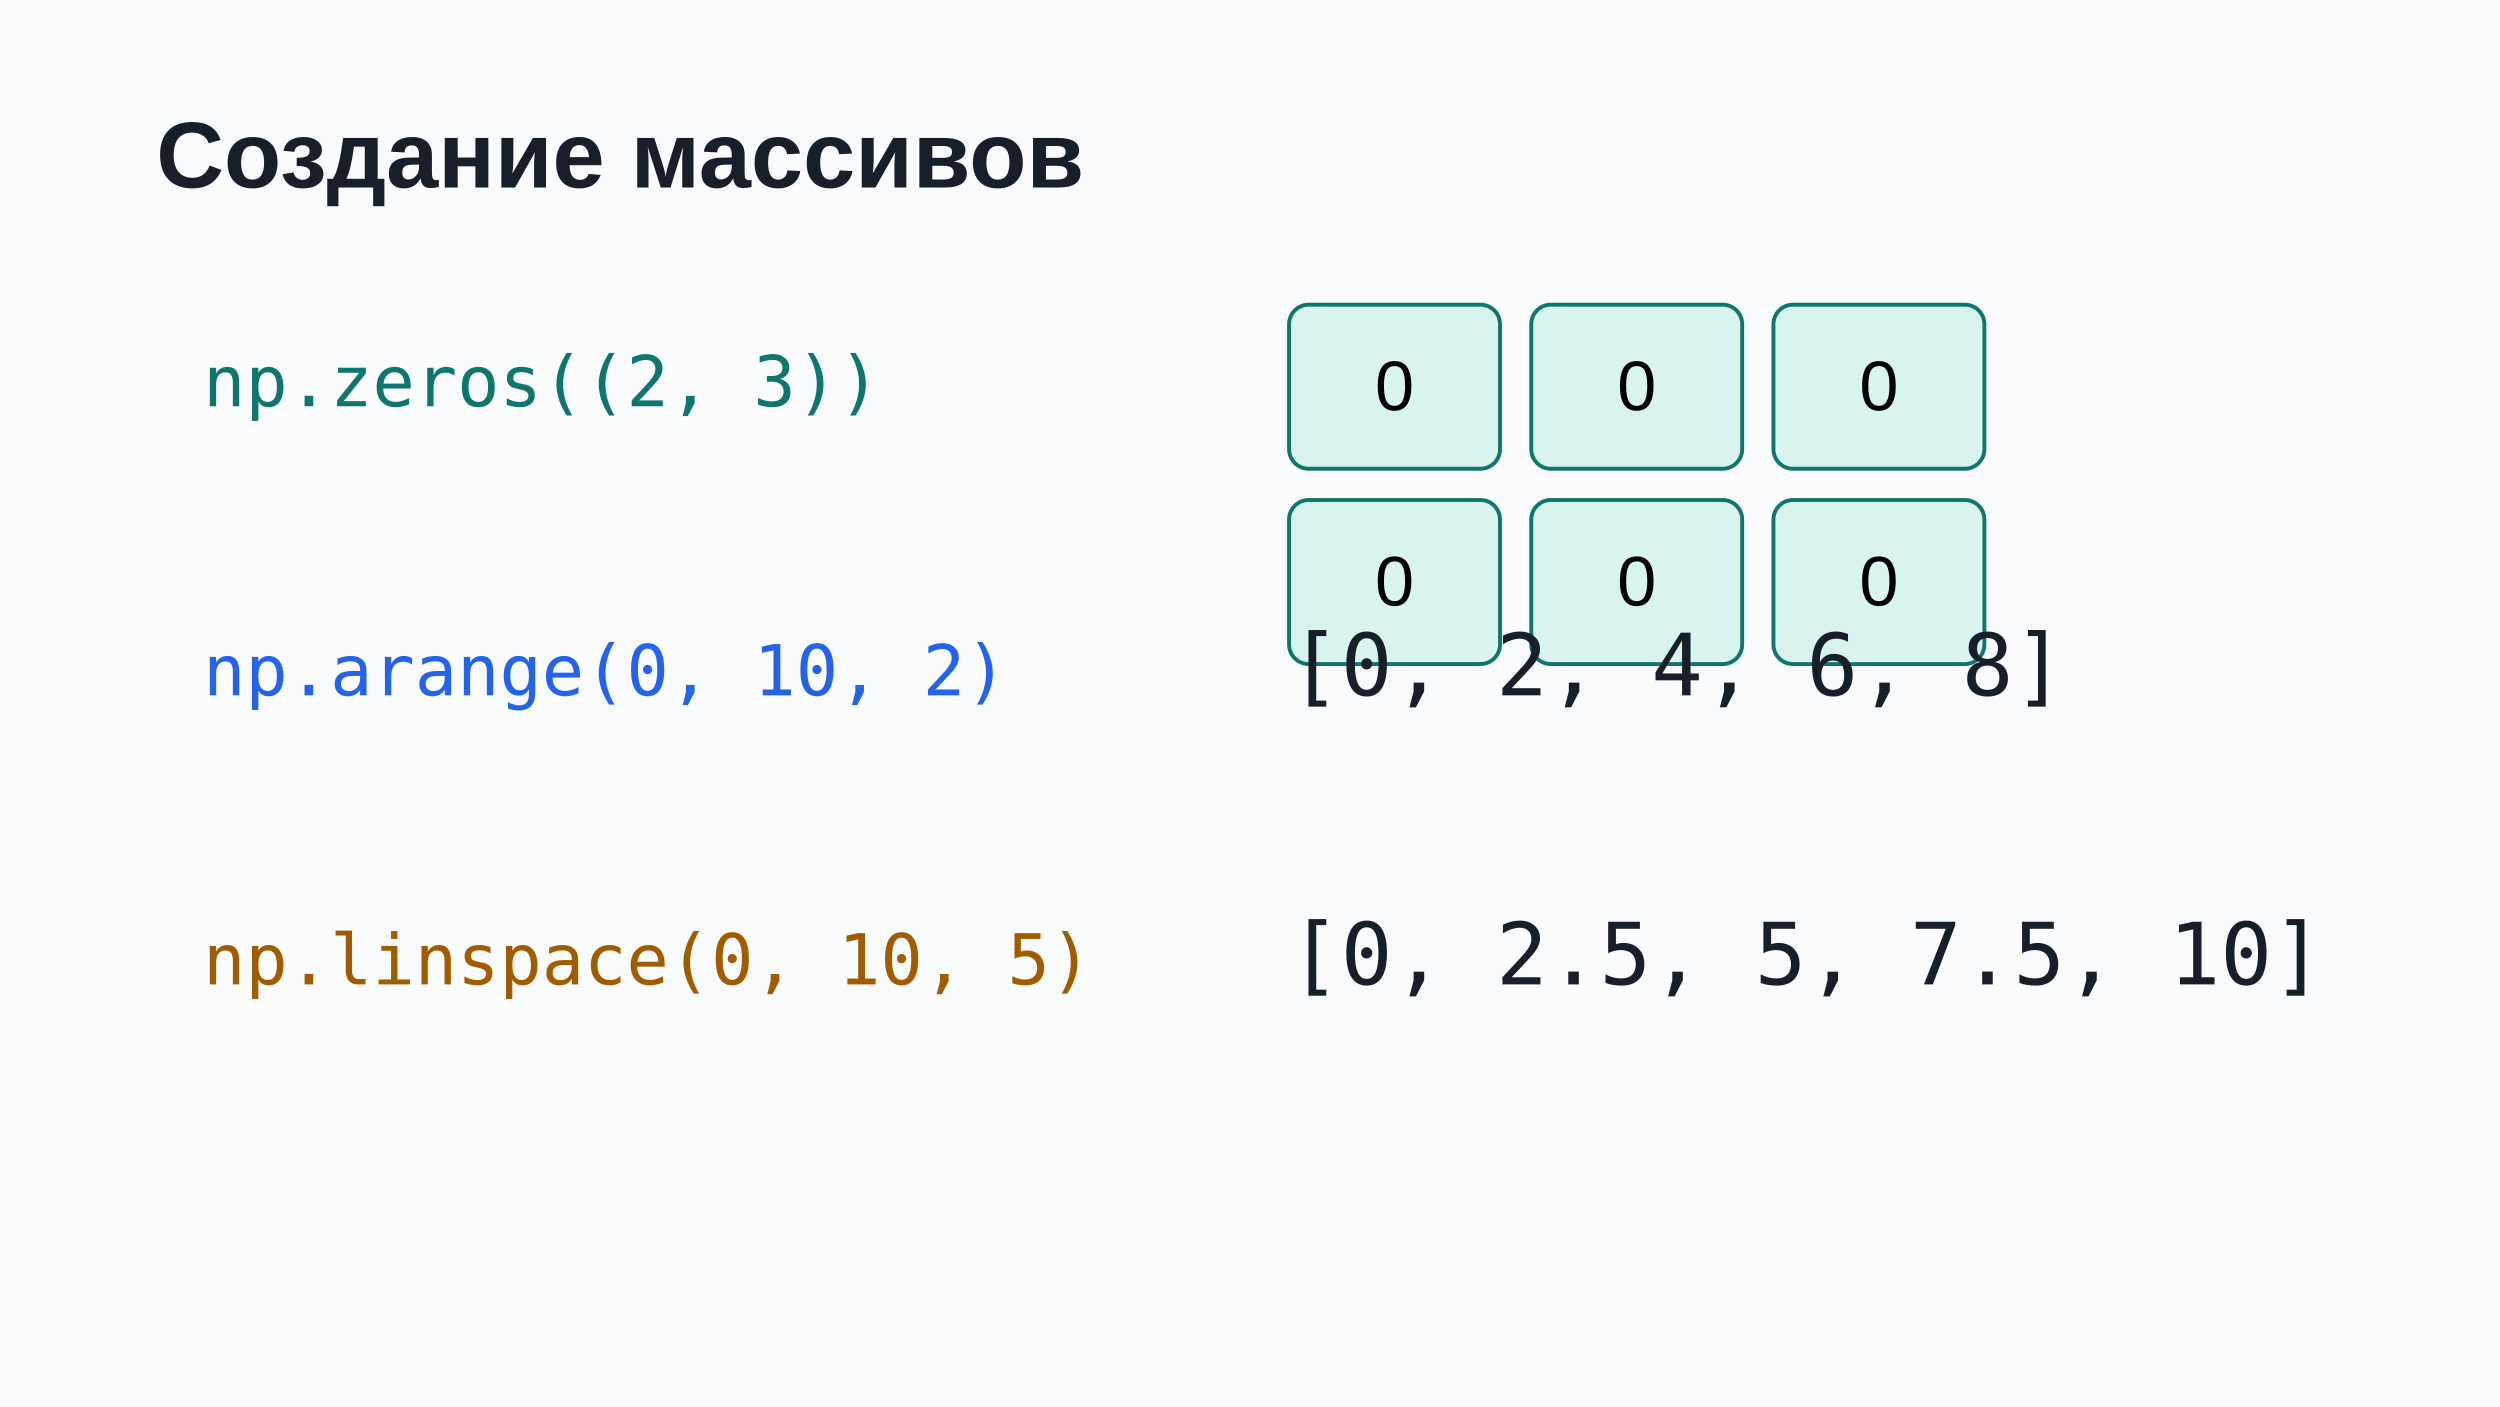
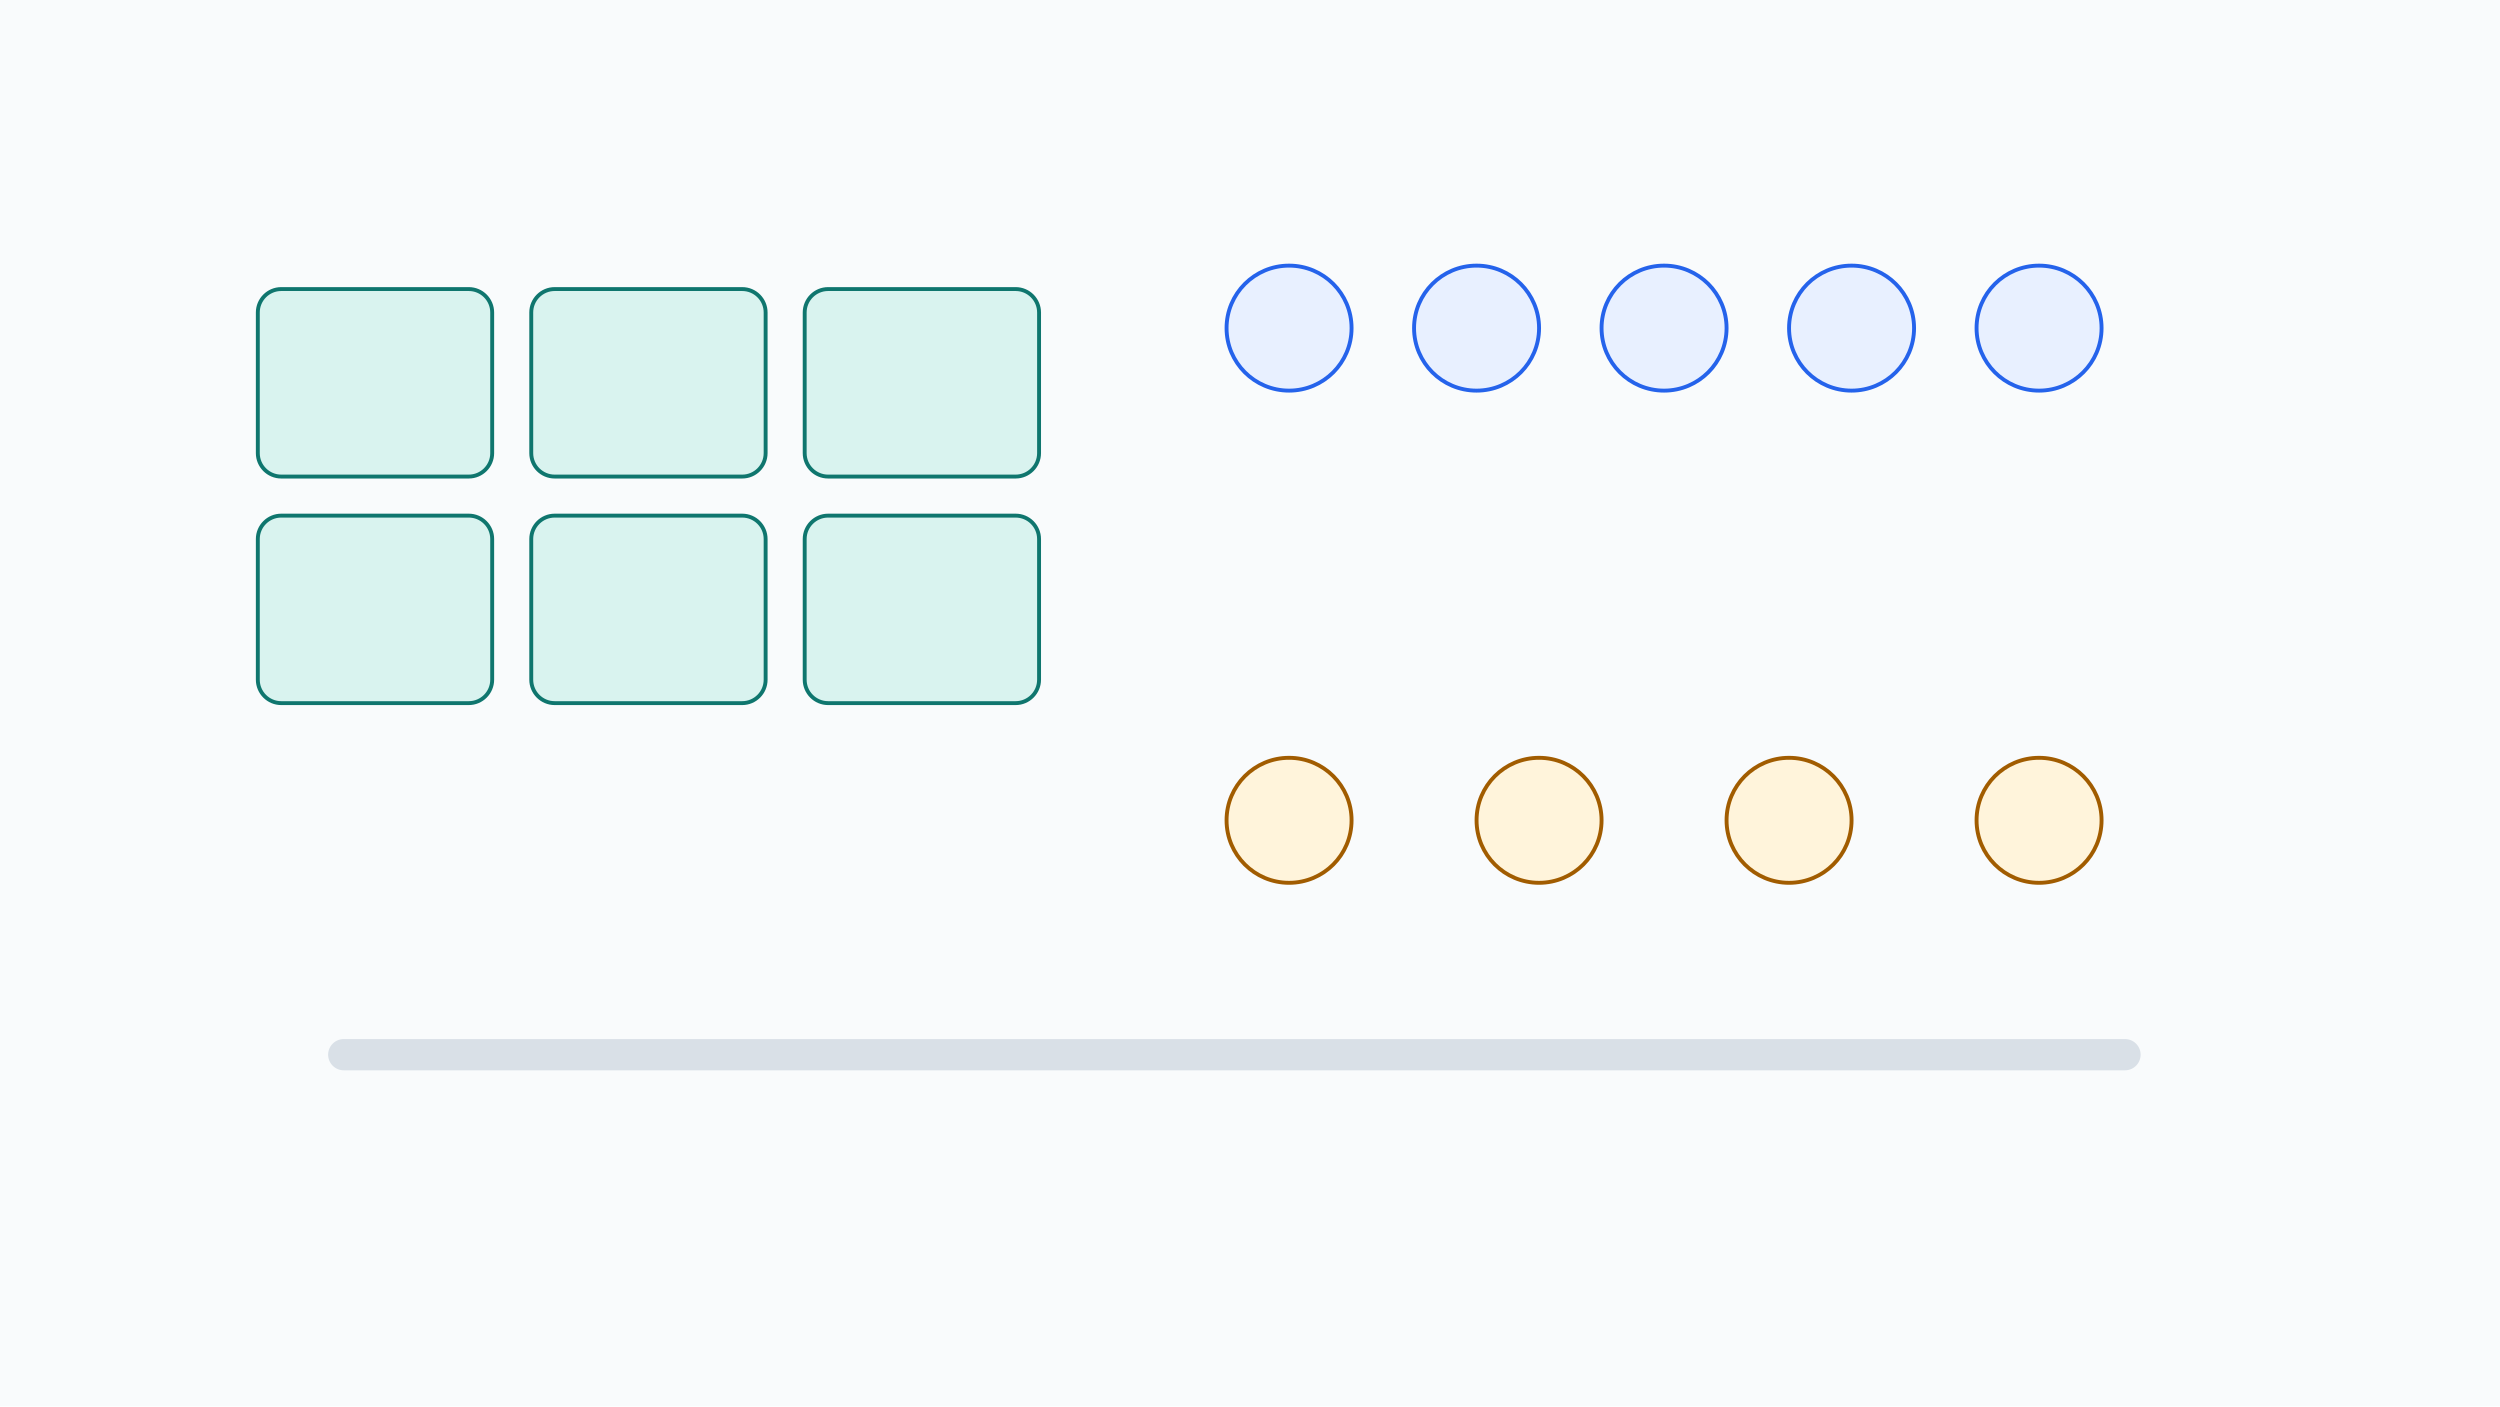
- <svg xmlns="http://www.w3.org/2000/svg" viewBox="0 0 640 360" role="img" aria-label="создание массивов">
+ <svg xmlns="http://www.w3.org/2000/svg" viewBox="0 0 640 360" role="img" aria-label="Схема создания массивов">
  <rect width="640" height="360" fill="#f9fbfc" />
-   <text x="40" y="48" font-family="Arial" font-size="24" font-weight="700" fill="#17202a">Создание массивов</text>
-   <g font-family="Consolas" font-size="18">
-     <text x="52" y="104" fill="#0f766e">np.zeros((2, 3))</text>
-     <text x="52" y="178" fill="#2563eb">np.arange(0, 10, 2)</text>
-     <text x="52" y="252" fill="#a15c00">np.linspace(0, 10, 5)</text>
+   <g transform="translate(66 74)" stroke="#0f766e" fill="#d9f3ef">
+     <rect width="60" height="48" rx="6" />
+     <rect x="70" width="60" height="48" rx="6" />
+     <rect x="140" width="60" height="48" rx="6" />
+     <rect y="58" width="60" height="48" rx="6" />
+     <rect x="70" y="58" width="60" height="48" rx="6" />
+     <rect x="140" y="58" width="60" height="48" rx="6" />
  </g>
-   <g transform="translate(330 78)" font-family="Arial" font-size="18" text-anchor="middle">
-     <rect width="54" height="42" rx="5" fill="#d9f3ef" stroke="#0f766e" />
-     <text x="27" y="27">0</text>
-     <rect x="62" width="54" height="42" rx="5" fill="#d9f3ef" stroke="#0f766e" />
-     <text x="89" y="27">0</text>
-     <rect x="124" width="54" height="42" rx="5" fill="#d9f3ef" stroke="#0f766e" />
-     <text x="151" y="27">0</text>
-     <rect y="50" width="54" height="42" rx="5" fill="#d9f3ef" stroke="#0f766e" />
-     <text x="27" y="77">0</text>
-     <rect x="62" y="50" width="54" height="42" rx="5" fill="#d9f3ef" stroke="#0f766e" />
-     <text x="89" y="77">0</text>
-     <rect x="124" y="50" width="54" height="42" rx="5" fill="#d9f3ef" stroke="#0f766e" />
-     <text x="151" y="77">0</text>
+   <g transform="translate(330 84)" fill="#e8f0ff" stroke="#2563eb">
+     <circle cx="0" cy="0" r="16" />
+     <circle cx="48" cy="0" r="16" />
+     <circle cx="96" cy="0" r="16" />
+     <circle cx="144" cy="0" r="16" />
+     <circle cx="192" cy="0" r="16" />
  </g>
-   <text x="330" y="178" font-family="Consolas" font-size="22" fill="#17202a">[0, 2, 4, 6, 8]</text>
-   <text x="330" y="252" font-family="Consolas" font-size="22" fill="#17202a">[0, 2.5, 5, 7.5, 10]</text>
+   <g transform="translate(330 210)" fill="#fff4db" stroke="#a15c00">
+     <circle cx="0" cy="0" r="16" />
+     <circle cx="64" cy="0" r="16" />
+     <circle cx="128" cy="0" r="16" />
+     <circle cx="192" cy="0" r="16" />
+   </g>
+   <path d="M88 270h456" stroke="#d9e0e7" stroke-width="8" stroke-linecap="round" />
</svg>
